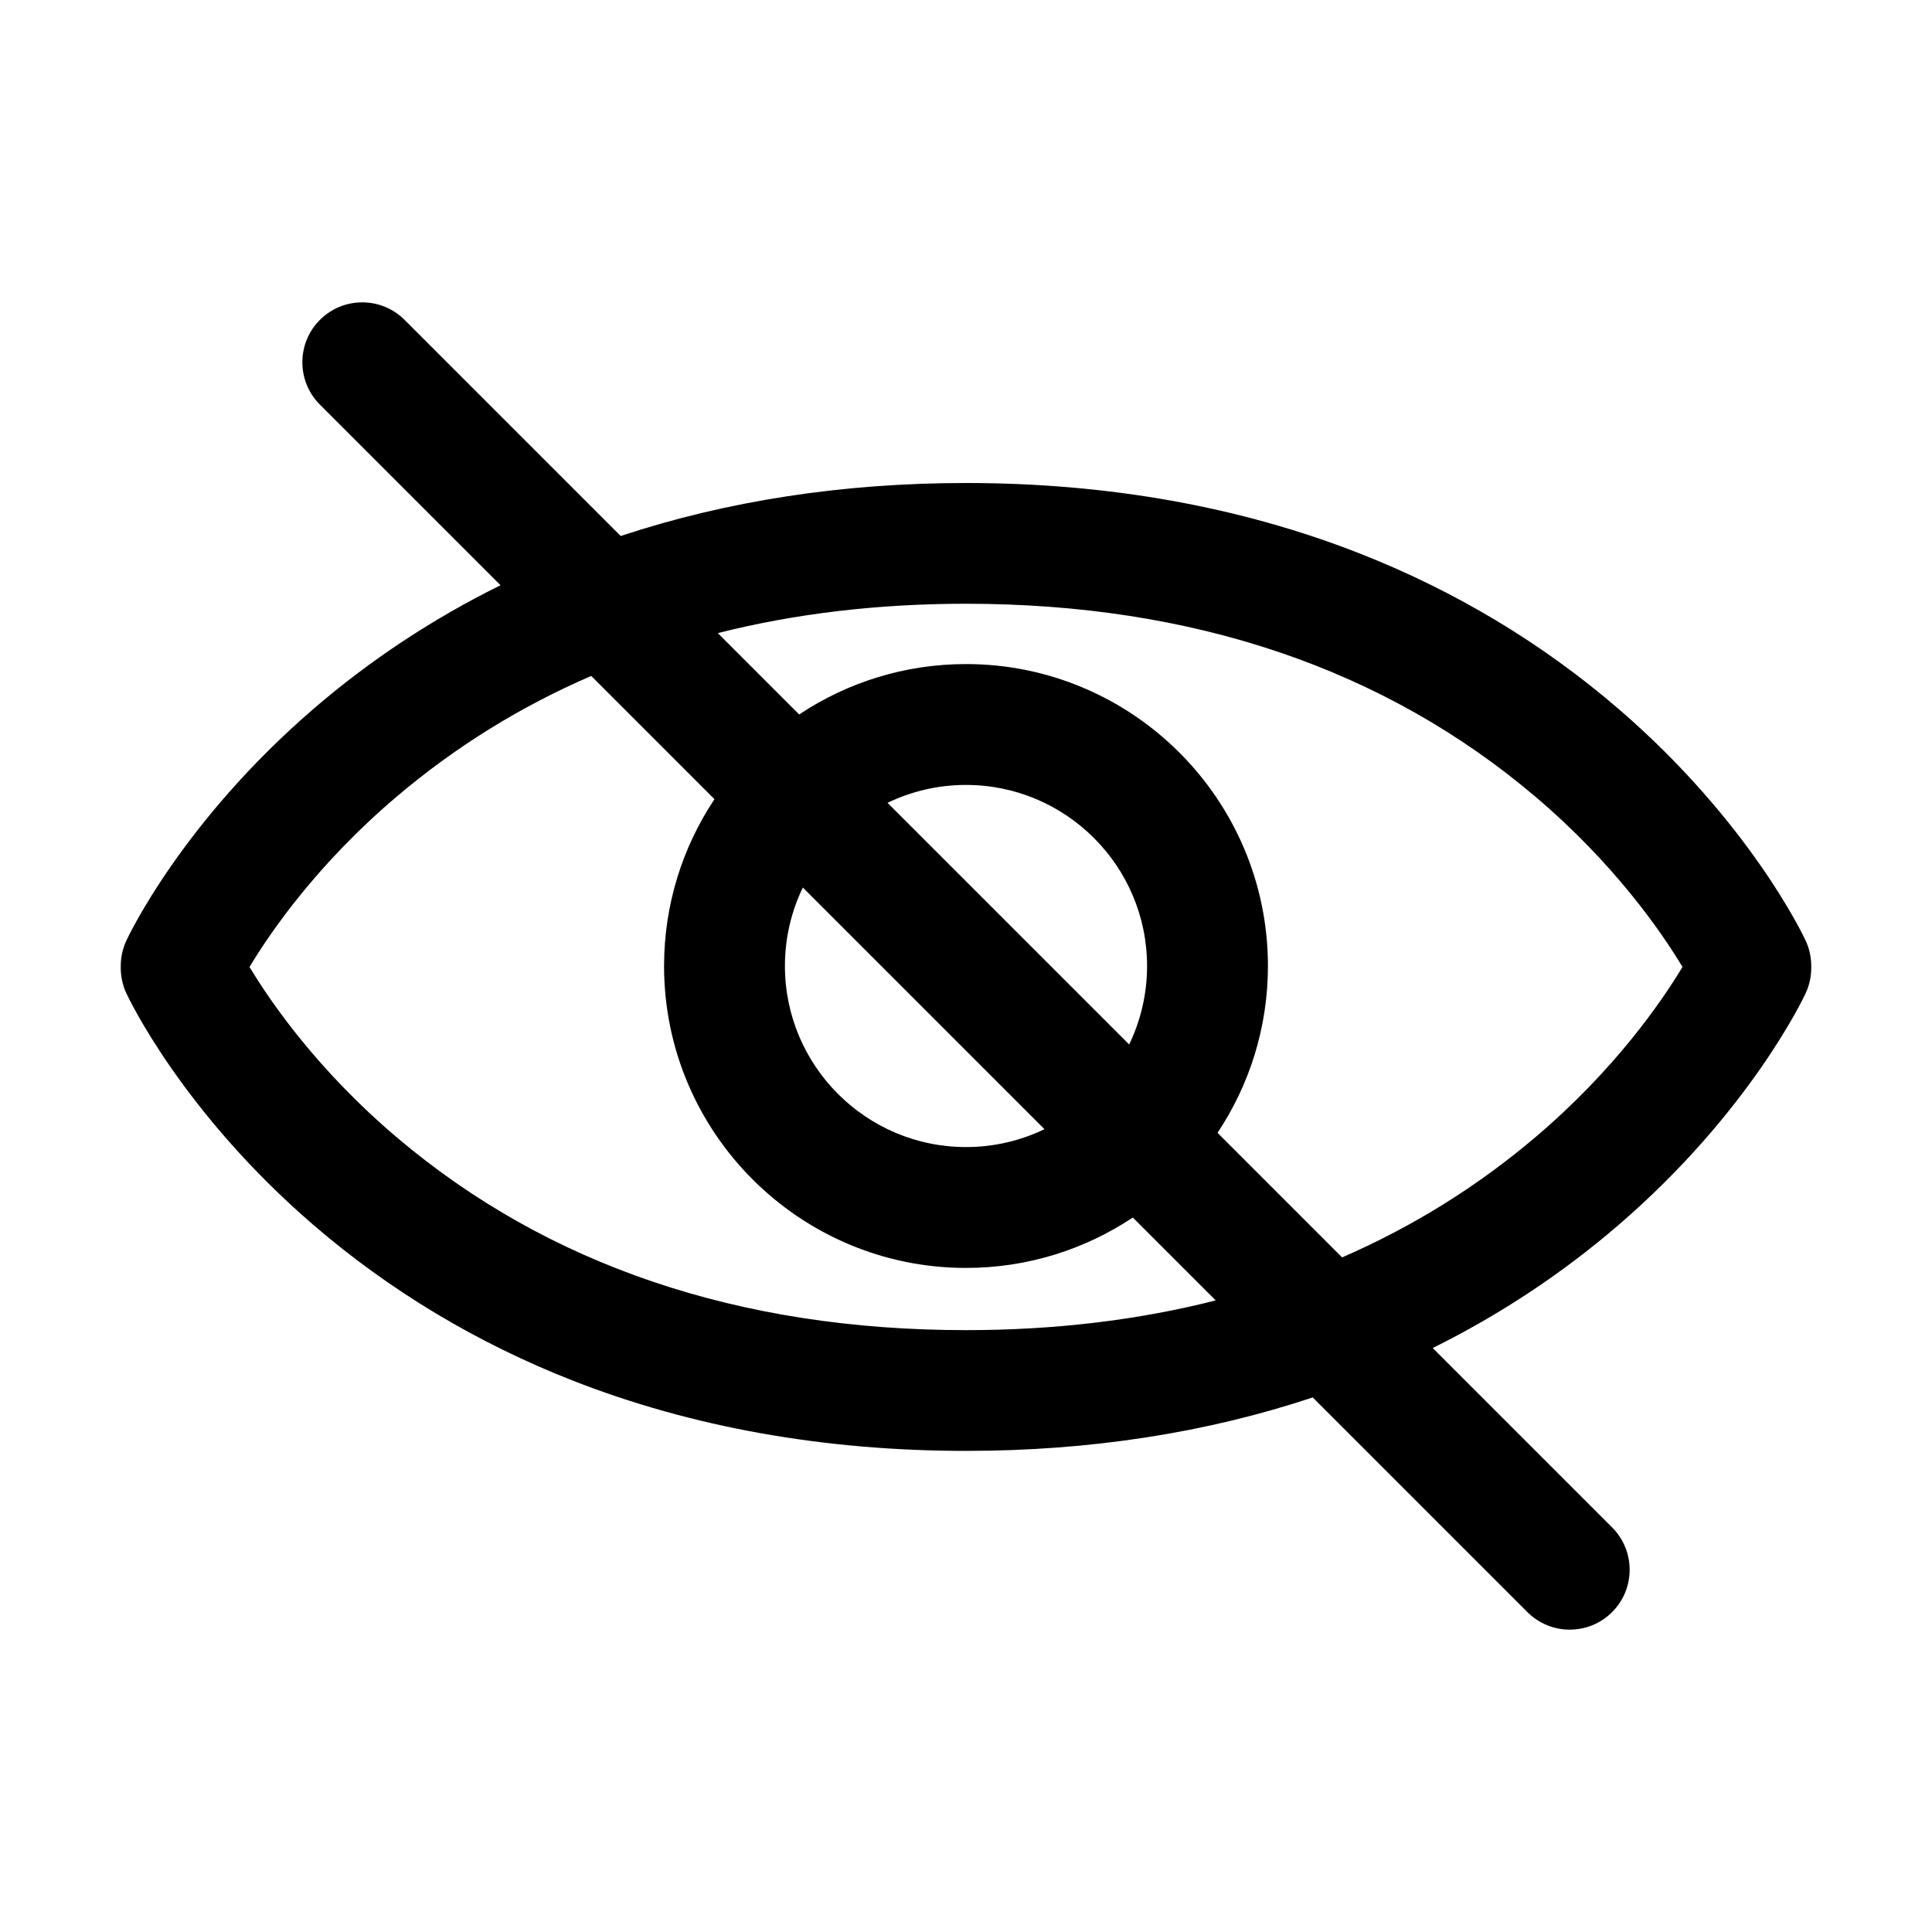
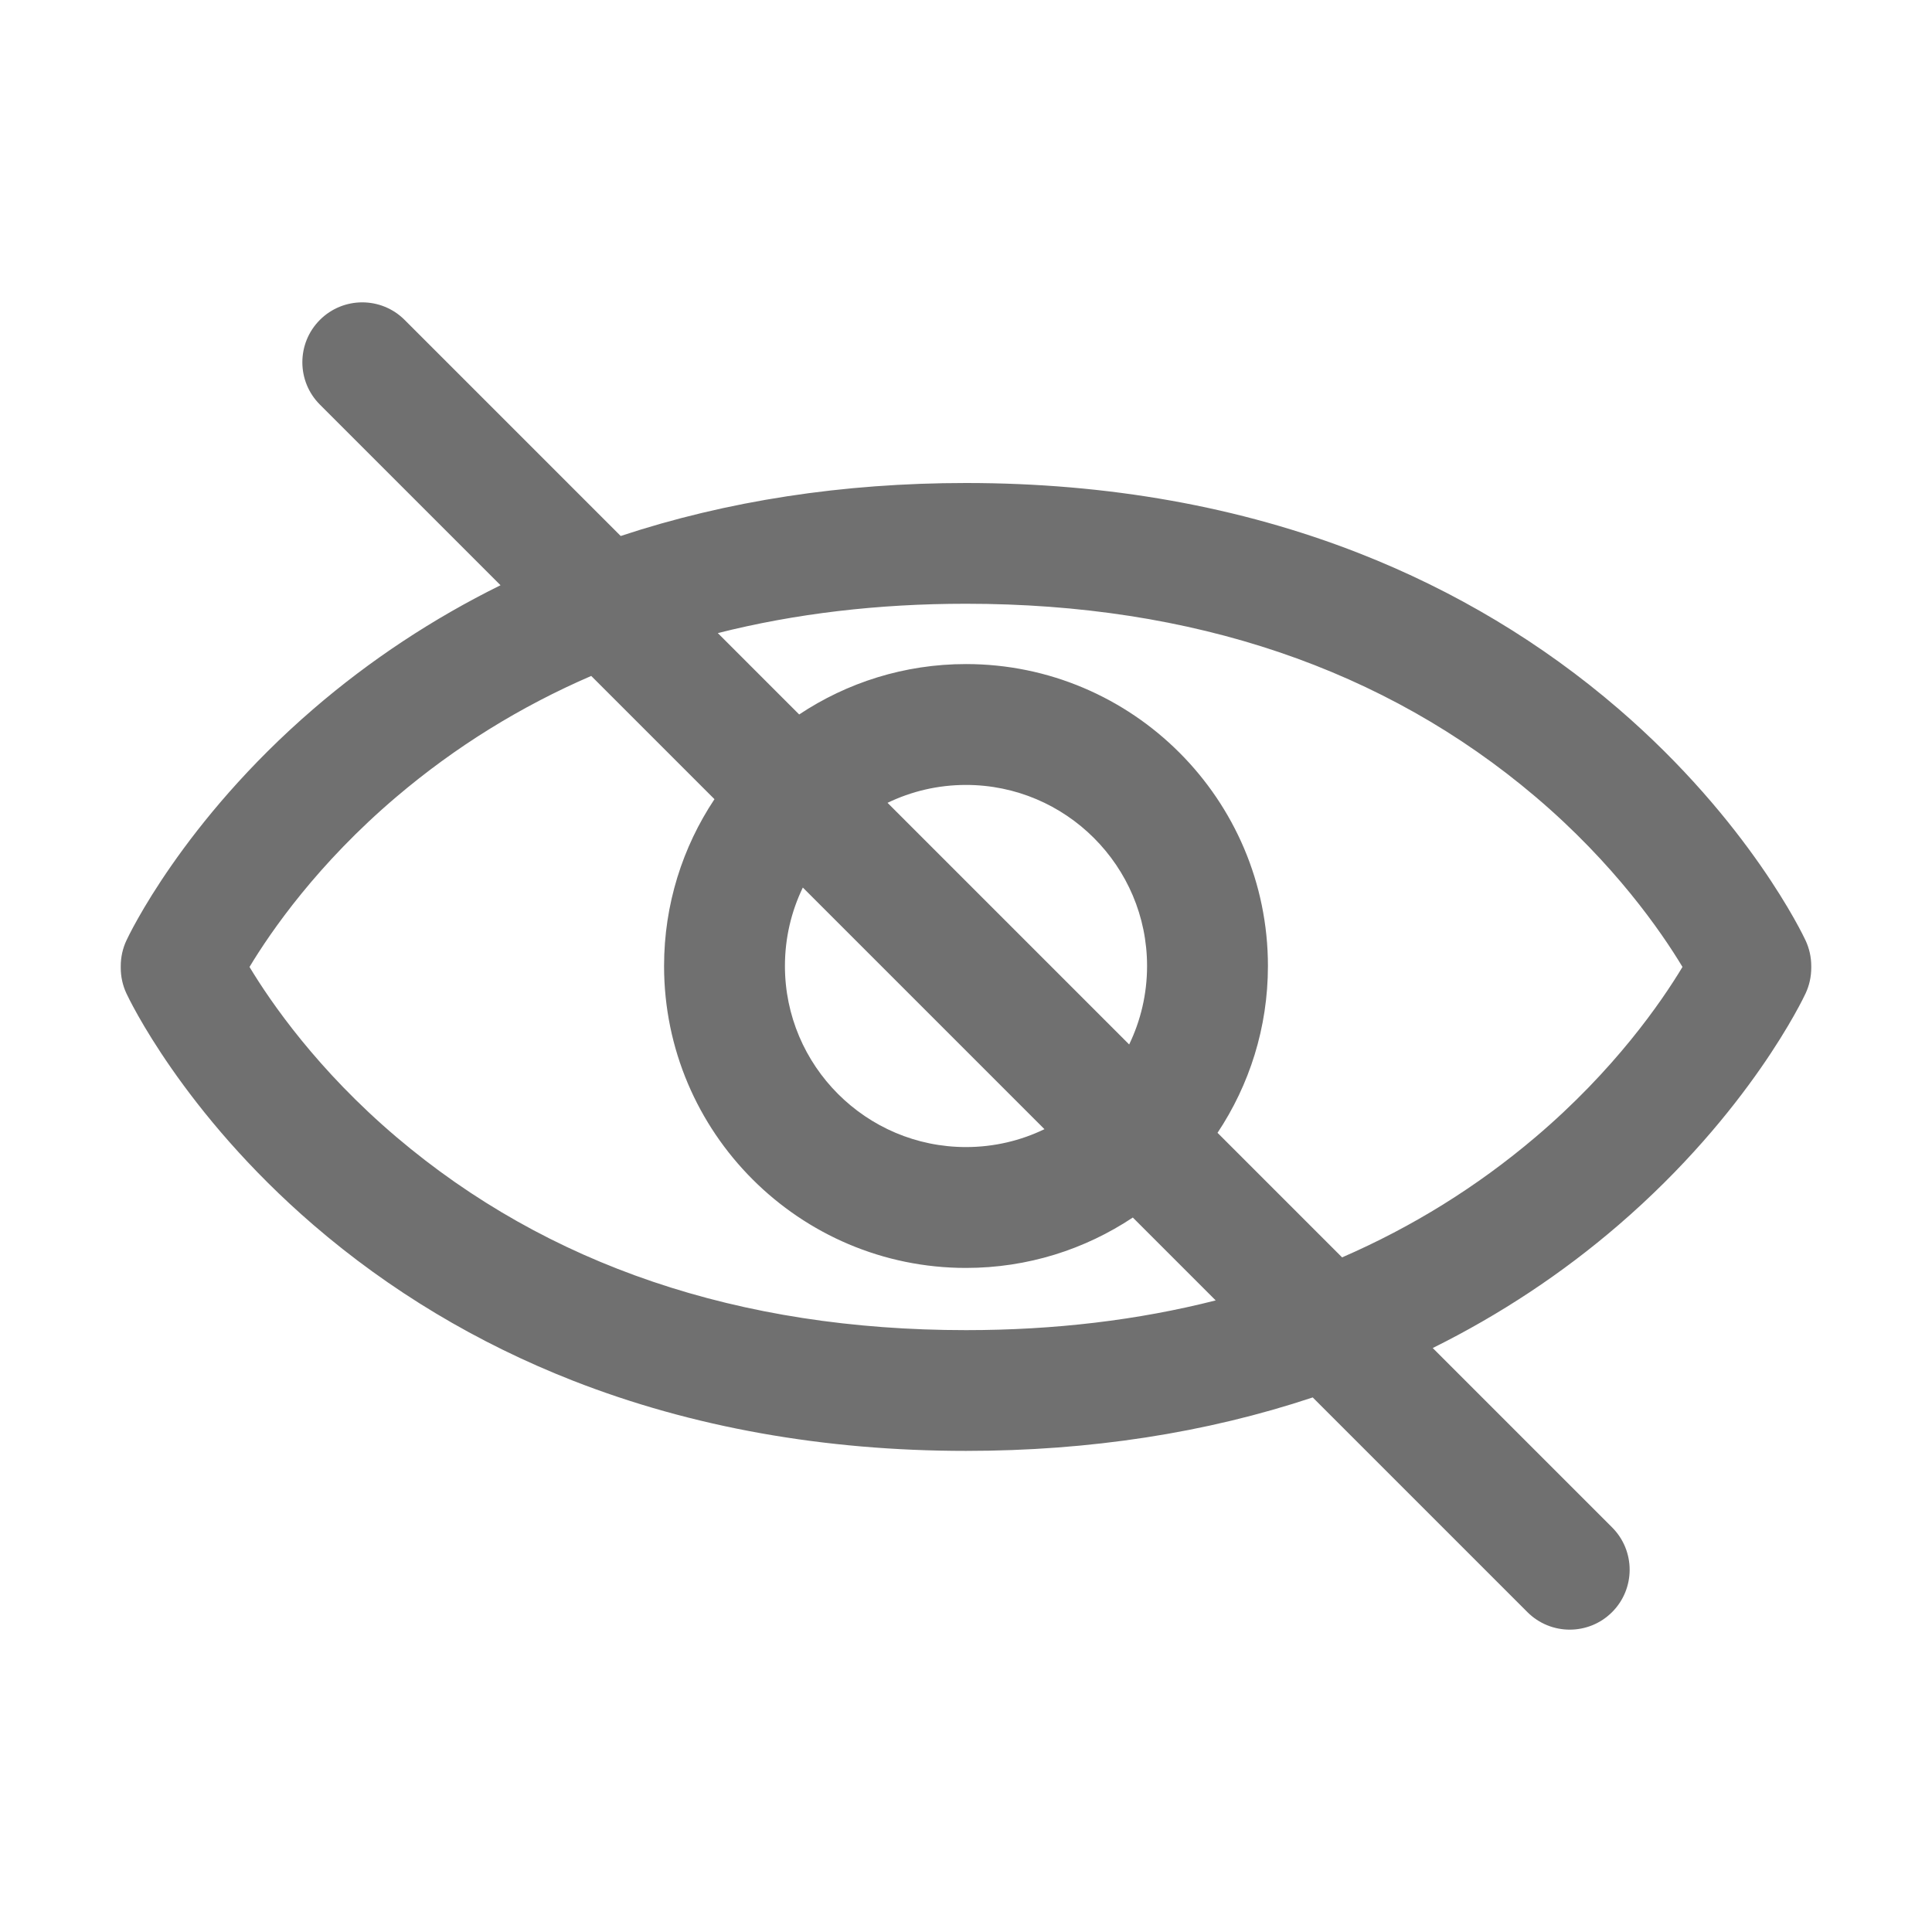
- <svg xmlns="http://www.w3.org/2000/svg" t="1636973453883" class="icon" viewBox="0 0 1024 1024" version="1.1" p-id="11922" width="200" height="200">
-   <defs>
-     <style type="text/css" />
-   </defs>
-   <path d="M957.025 498.524c-1.182-2.542-29.706-62.95-99.139-122.769-40.483-34.878-86.776-62.653-137.593-82.553C657.256 268.517 587.175 256 512 256c-65.271 0-126.699 9.442-183.014 28.087L214.449 169.551c-12.398-12.398-32.5-12.398-44.898 0s-12.398 32.5 0 44.898l95.736 95.736c-35.903 17.741-69.14 39.696-99.172 65.571-69.432 59.818-97.958 120.227-99.138 122.769A31.986 31.986 0 0 0 64 512v1c0 4.655 1.016 9.254 2.976 13.475 1.18 2.542 29.706 62.95 99.138 122.769 40.483 34.879 86.776 62.654 137.593 82.554C366.745 756.482 436.825 769 512 769c65.563 0 127.248-9.523 183.769-28.333l113.782 113.782c6.199 6.199 14.324 9.299 22.449 9.299s16.25-3.1 22.449-9.299c12.398-12.398 12.398-32.5 0-44.898l-95.07-95.07c35.647-17.683 68.662-39.521 98.508-65.236 69.433-59.819 97.957-120.227 99.139-122.769A32.016 32.016 0 0 0 960.001 513v-1a32.035 32.035 0 0 0-2.976-13.476zM512 705c-120.277 0-221.816-34.406-301.797-102.264-41.888-35.538-66.705-71.551-77.957-90.236 11.252-18.686 36.068-54.698 77.957-90.236 31.164-26.44 65.616-47.777 103.159-64.003l65.32 65.32c-16.868 25.349-26.713 55.754-26.713 88.419 0 88.241 71.789 160.031 160.031 160.031 32.665 0 63.07-9.846 88.419-26.714l43.926 43.926C603.203 699.712 559.042 705 512 705z m86.483-151.415L470.416 425.517c12.587-6.078 26.695-9.486 41.584-9.486 52.917 0 95.969 43.052 95.969 95.969 0 14.889-3.408 28.997-9.486 41.585z m-44.898 44.898c-12.588 6.077-26.696 9.485-41.585 9.485-52.917 0-95.969-43.052-95.969-95.969 0-14.889 3.408-28.997 9.486-41.584l128.068 128.068z m260.213 4.253c-30.971 26.276-65.188 47.513-102.461 63.702l-66.02-66.02c16.868-25.349 26.714-55.754 26.714-88.419 0-88.241-71.79-160.031-160.031-160.031-32.665 0-63.07 9.846-88.419 26.713l-43.127-43.127C421.367 325.22 465.262 320 512 320c120.277 0 221.816 34.406 301.798 102.264 41.888 35.538 66.705 71.551 77.956 90.236-11.251 18.685-36.068 54.698-77.956 90.236z" p-id="11923" />
+ <svg xmlns="http://www.w3.org/2000/svg" t="1636992077989" class="icon" viewBox="0 0 1024 1024" version="1.1" p-id="13781" width="200" height="200">
+   <path d="M957.025 498.524c-1.182-2.542-29.706-62.95-99.139-122.769-40.483-34.878-86.776-62.653-137.593-82.553C657.256 268.517 587.175 256 512 256c-65.271 0-126.699 9.442-183.014 28.087L214.449 169.551c-12.398-12.398-32.5-12.398-44.898 0s-12.398 32.5 0 44.898l95.736 95.736c-35.903 17.741-69.14 39.696-99.172 65.571-69.432 59.818-97.958 120.227-99.138 122.769A31.986 31.986 0 0 0 64 512v1c0 4.655 1.016 9.254 2.976 13.475 1.18 2.542 29.706 62.95 99.138 122.769 40.483 34.879 86.776 62.654 137.593 82.554C366.745 756.482 436.825 769 512 769c65.563 0 127.248-9.523 183.769-28.333l113.782 113.782c6.199 6.199 14.324 9.299 22.449 9.299s16.25-3.1 22.449-9.299c12.398-12.398 12.398-32.5 0-44.898l-95.07-95.07c35.647-17.683 68.662-39.521 98.508-65.236 69.433-59.819 97.957-120.227 99.139-122.769A32.016 32.016 0 0 0 960.001 513v-1a32.035 32.035 0 0 0-2.976-13.476zM512 705c-120.277 0-221.816-34.406-301.797-102.264-41.888-35.538-66.705-71.551-77.957-90.236 11.252-18.686 36.068-54.698 77.957-90.236 31.164-26.44 65.616-47.777 103.159-64.003l65.32 65.32c-16.868 25.349-26.713 55.754-26.713 88.419 0 88.241 71.789 160.031 160.031 160.031 32.665 0 63.07-9.846 88.419-26.714l43.926 43.926C603.203 699.712 559.042 705 512 705z m86.483-151.415L470.416 425.517c12.587-6.078 26.695-9.486 41.584-9.486 52.917 0 95.969 43.052 95.969 95.969 0 14.889-3.408 28.997-9.486 41.585z m-44.898 44.898c-12.588 6.077-26.696 9.485-41.585 9.485-52.917 0-95.969-43.052-95.969-95.969 0-14.889 3.408-28.997 9.486-41.584l128.068 128.068z m260.213 4.253c-30.971 26.276-65.188 47.513-102.461 63.702l-66.02-66.02c16.868-25.349 26.714-55.754 26.714-88.419 0-88.241-71.79-160.031-160.031-160.031-32.665 0-63.07 9.846-88.419 26.713l-43.127-43.127C421.367 325.22 465.262 320 512 320c120.277 0 221.816 34.406 301.798 102.264 41.888 35.538 66.705 71.551 77.956 90.236-11.251 18.685-36.068 54.698-77.956 90.236z" p-id="13782" fill="#707070" />
</svg>
